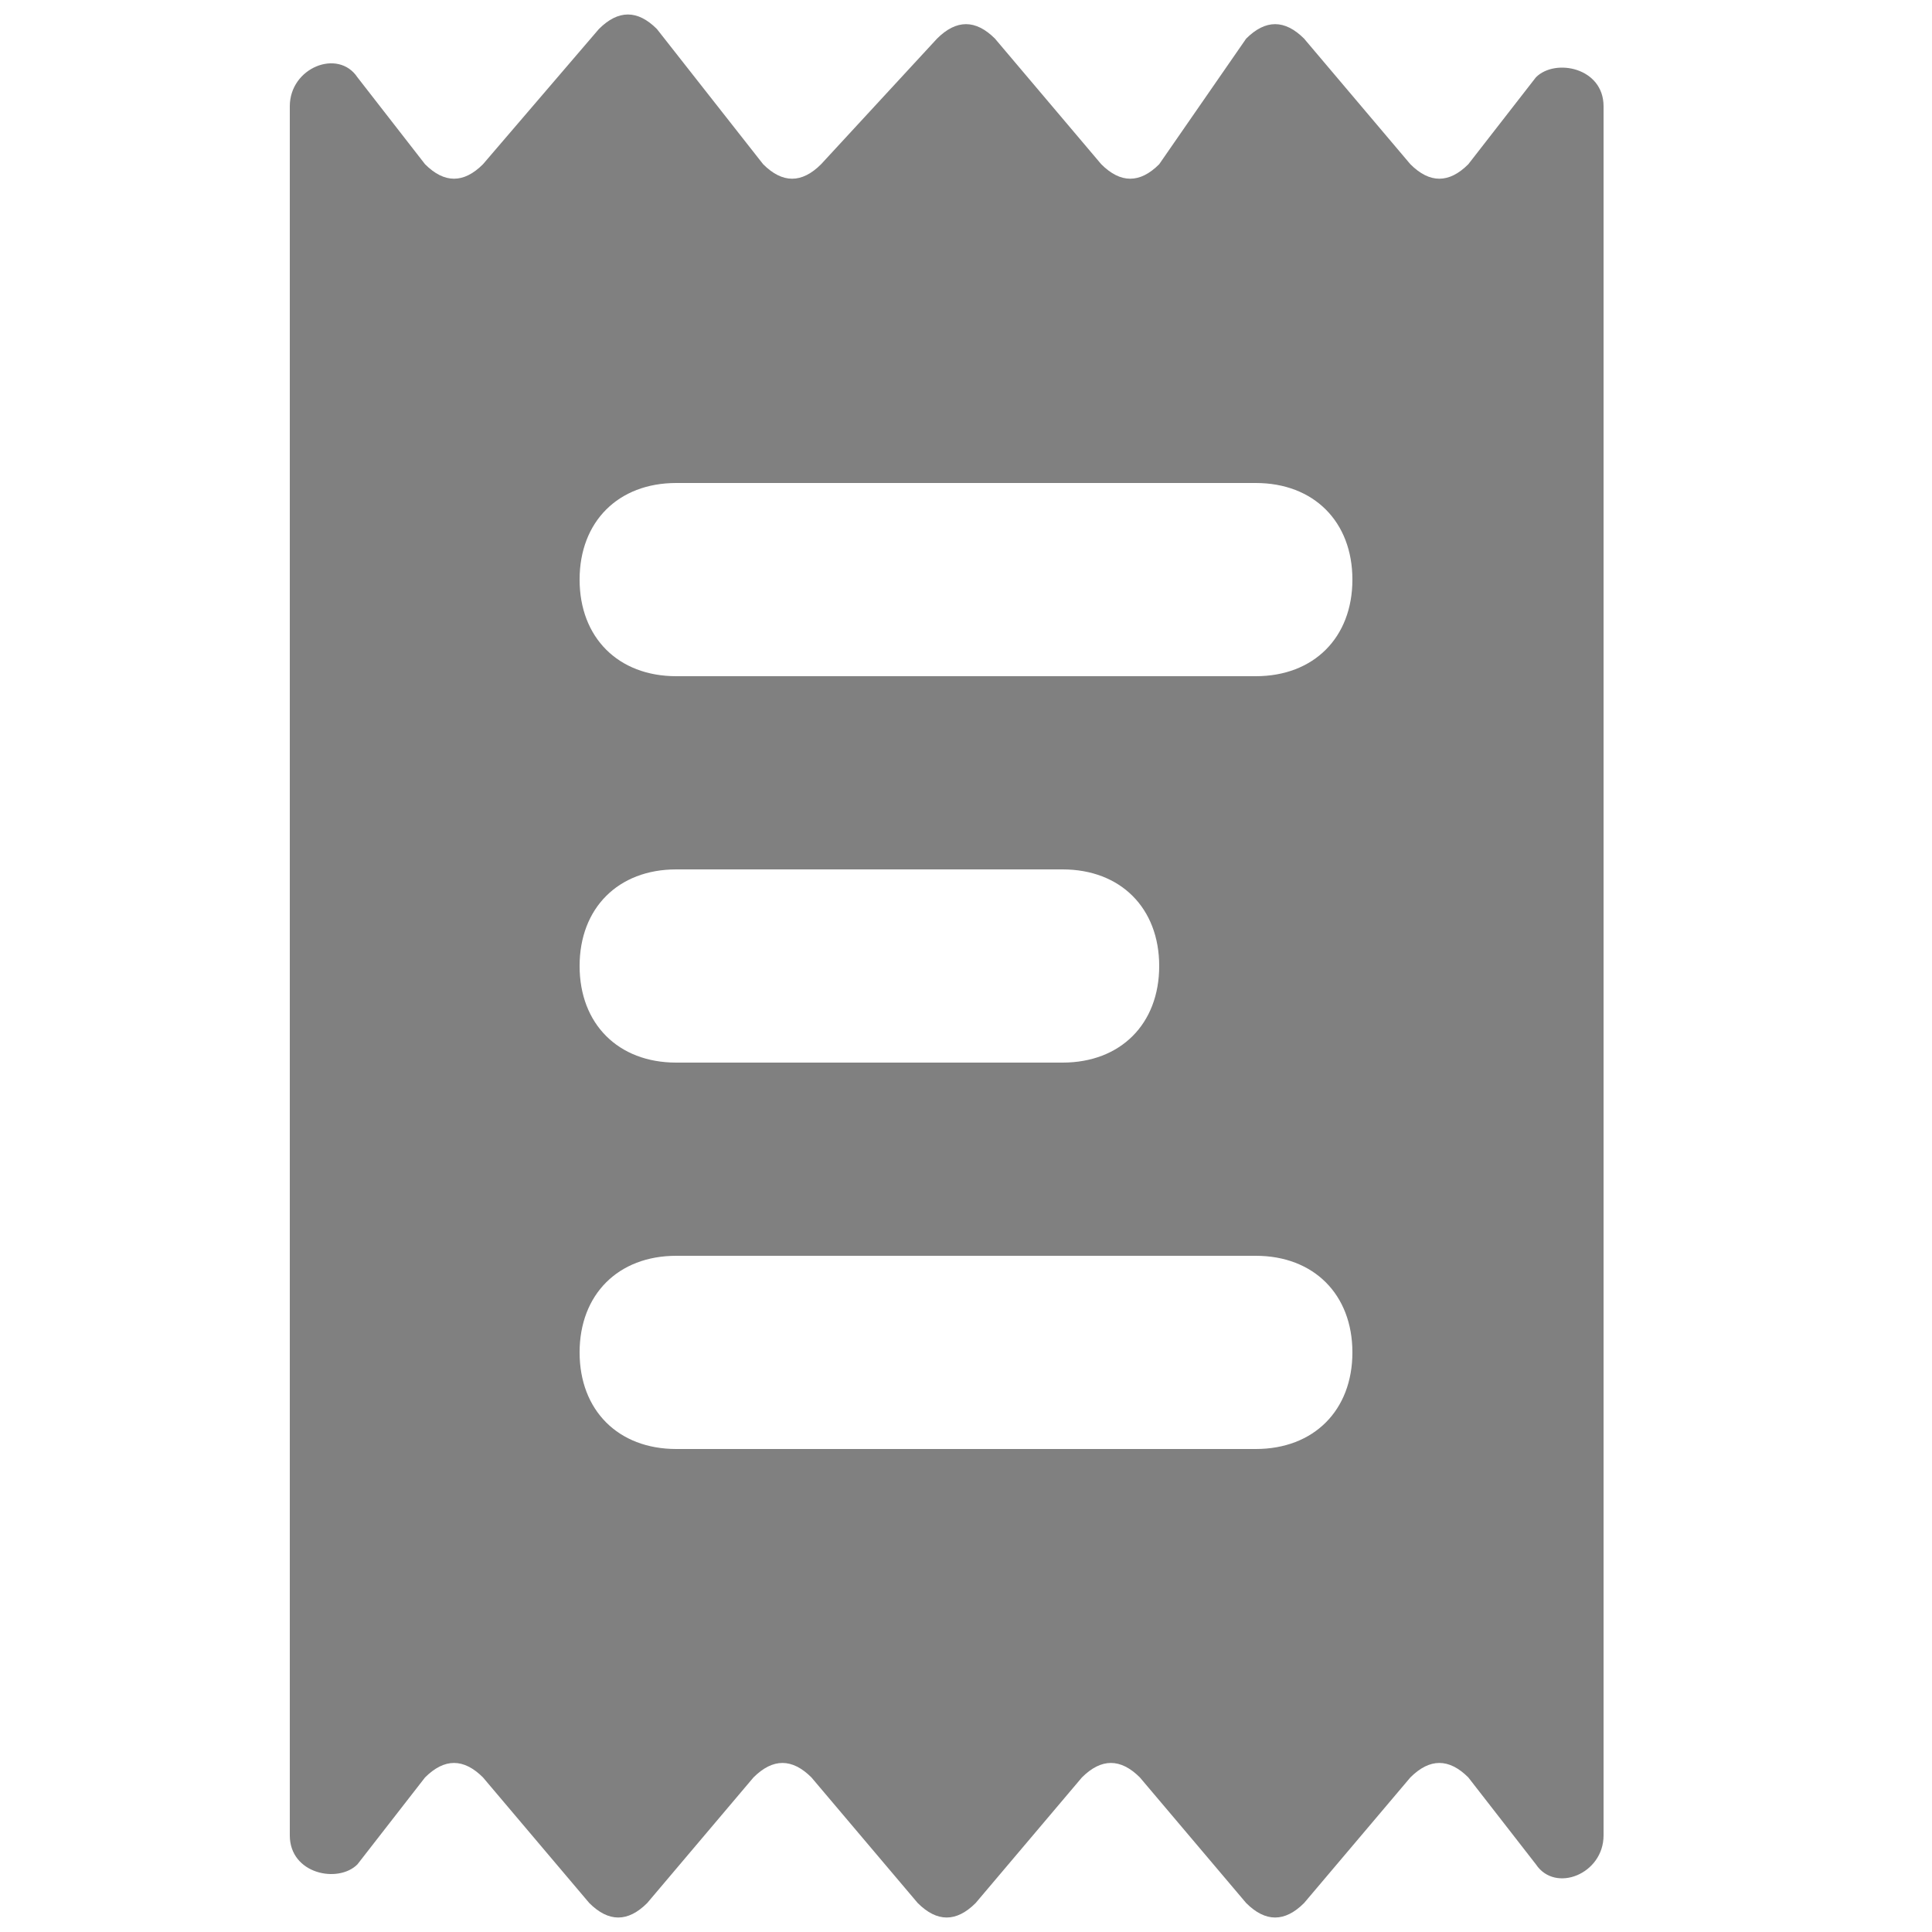
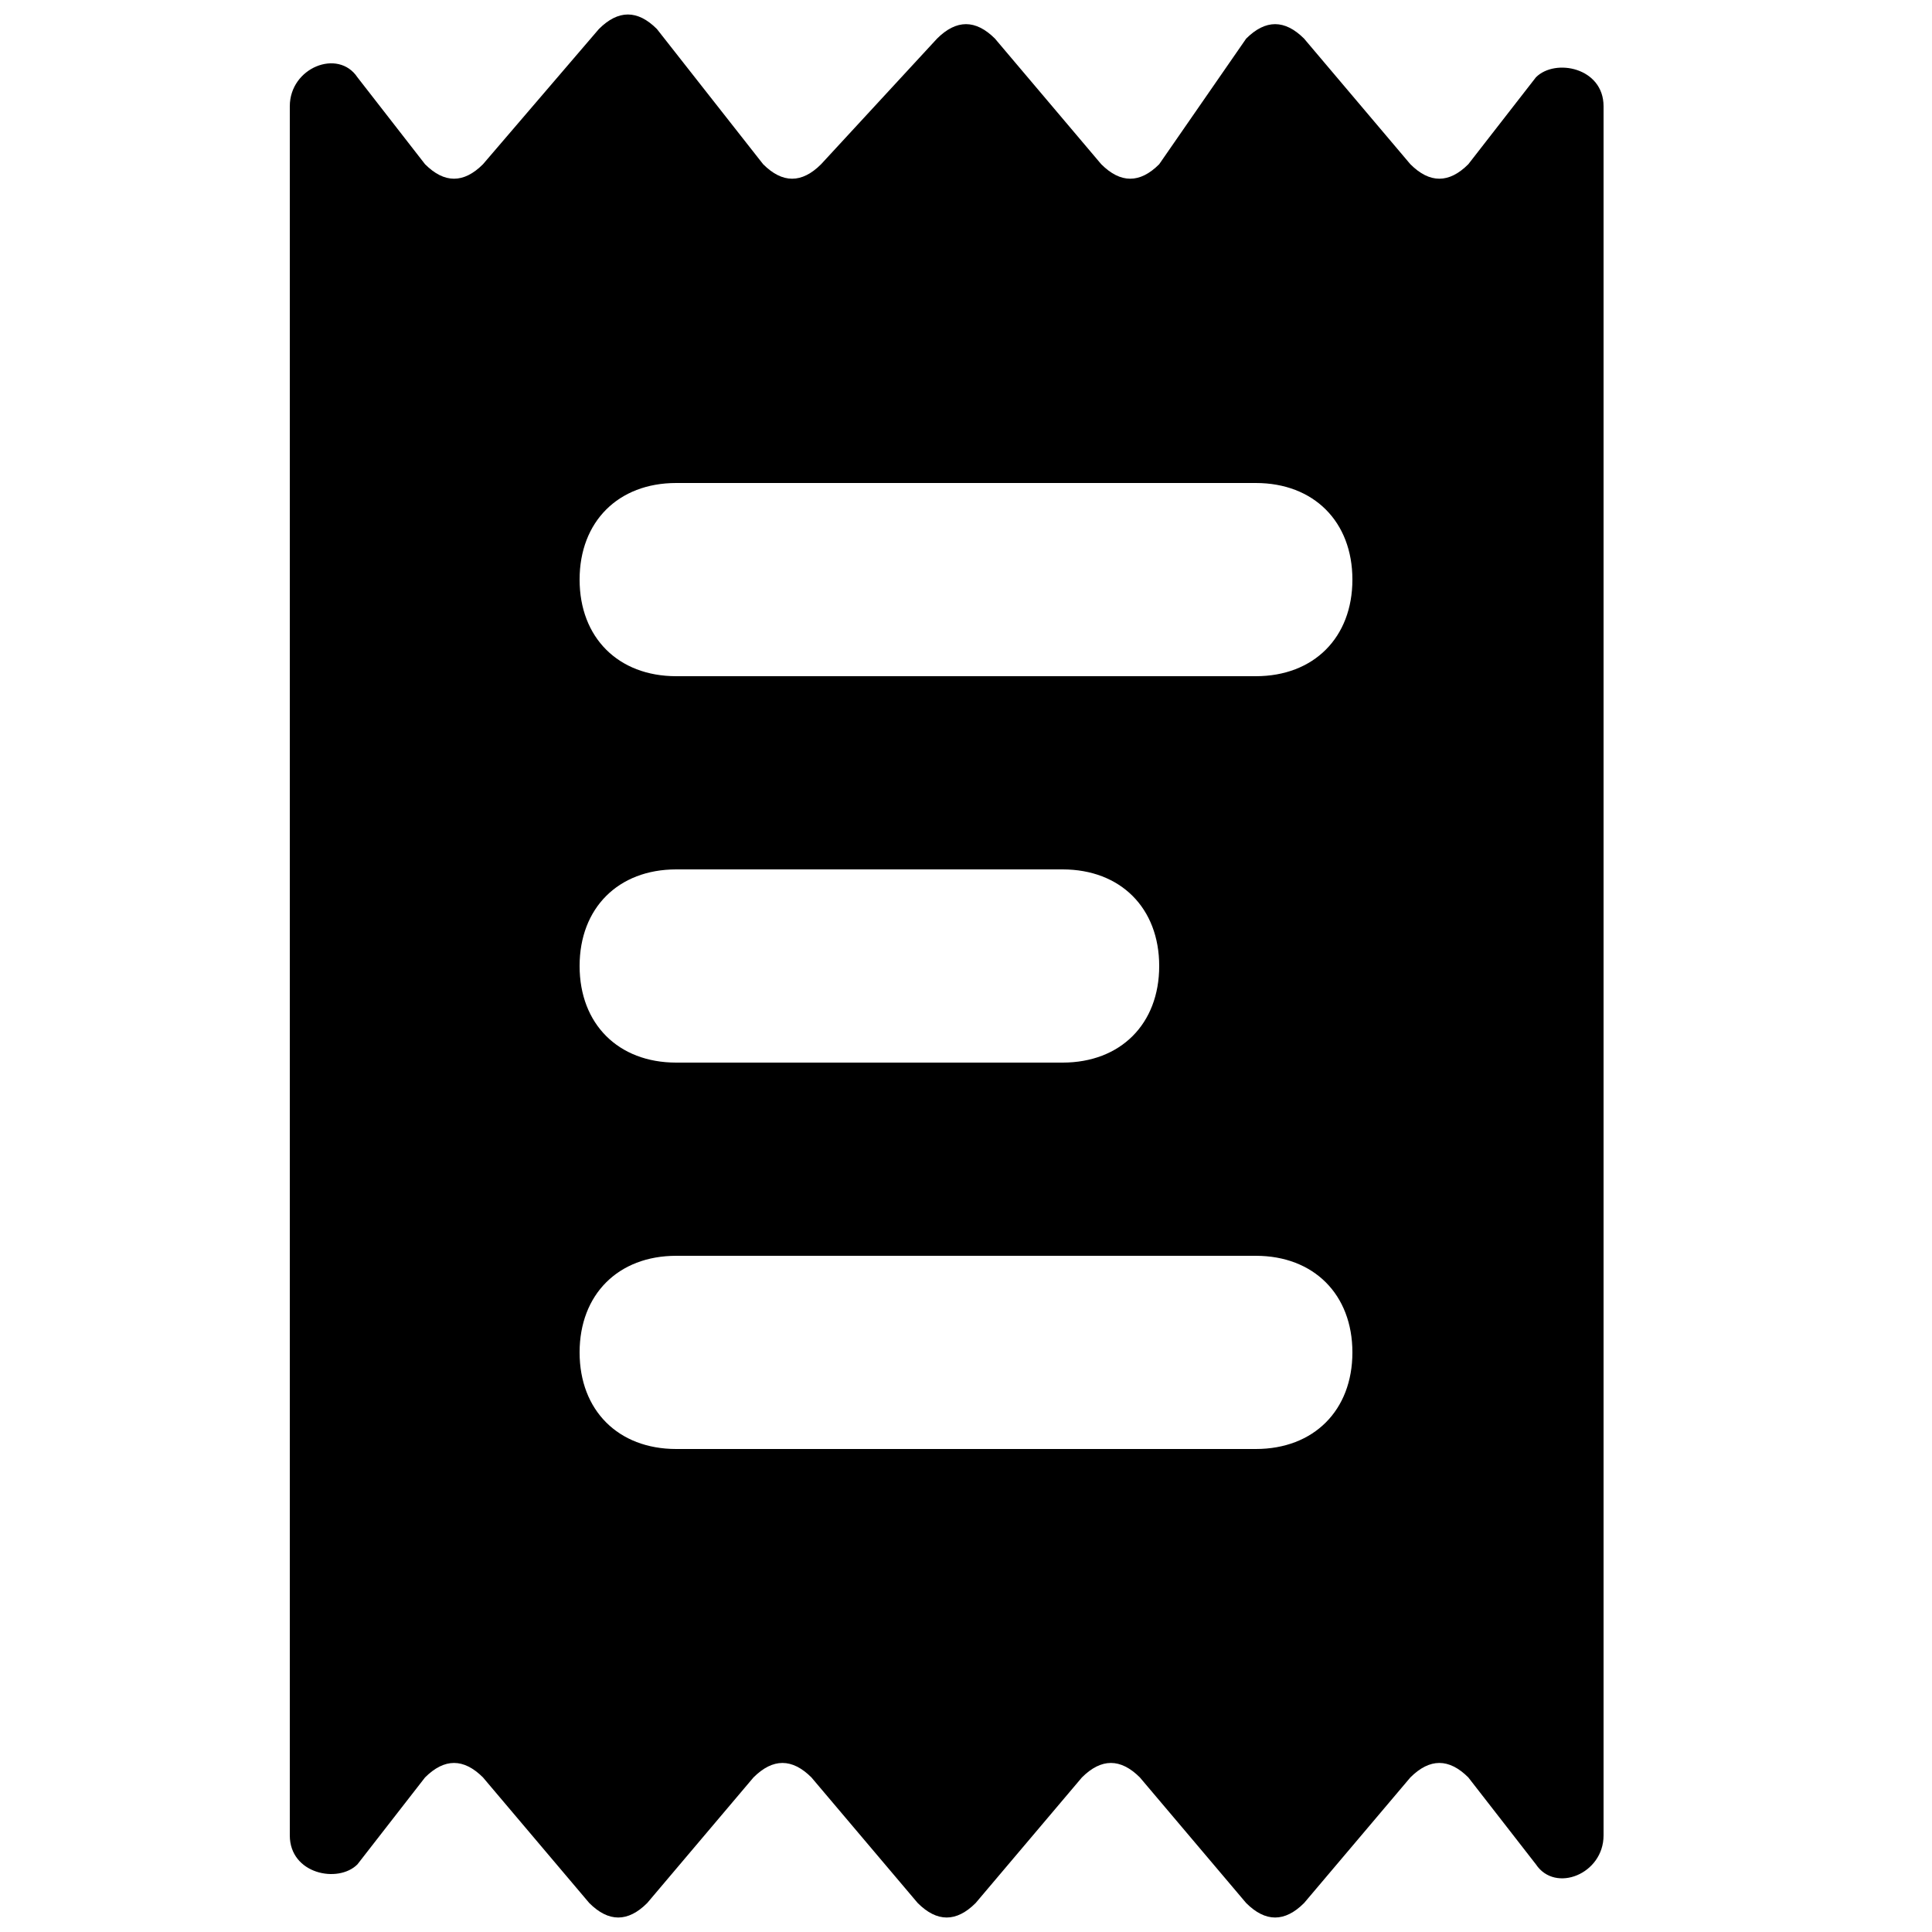
<svg xmlns="http://www.w3.org/2000/svg" id="Layer_1" x="0" y="0" version="1.1" viewBox="0 0 20 20" style="enable-background:new 0 0 20 20" xml:space="preserve">
  <style type="text/css">.st0{fill-rule:evenodd;clip-rule:evenodd}</style>
-   <path d="M3,1.1v17.9c0,0.4,0.5,0.5,0.7,0.3l0.7-0.9c0.2-0.2,0.4-0.2,0.6,0l1.1,1.3c0.2,0.2,0.4,0.2,0.6,0l1.1-1.3 c0.2-0.2,0.4-0.2,0.6,0l1.1,1.3c0.2,0.2,0.4,0.2,0.6,0l1.1-1.3c0.2-0.2,0.4-0.2,0.6,0l1.1,1.3c0.2,0.2,0.4,0.2,0.6,0l1.1-1.3 c0.2-0.2,0.4-0.2,0.6,0l0.7,0.9c0.2,0.3,0.7,0.1,0.7-0.3V1.1c0-0.4-0.5-0.5-0.7-0.3l-0.7,0.9c-0.2,0.2-0.4,0.2-0.6,0l-1.1-1.3 c-0.2-0.2-0.4-0.2-0.6,0L12,1.7c-0.2,0.2-0.4,0.2-0.6,0l-1.1-1.3c-0.2-0.2-0.4-0.2-0.6,0L8.5,1.7c-0.2,0.2-0.4,0.2-0.6,0L6.8,0.3 c-0.2-0.2-0.4-0.2-0.6,0L5,1.7c-0.2,0.2-0.4,0.2-0.6,0L3.7,0.8C3.5,0.5,3,0.7,3,1.1z M7,5C6.4,5,6,5.4,6,6c0,0.6,0.4,1,1,1h6 c0.6,0,1-0.4,1-1c0-0.6-0.4-1-1-1H7z M7,9c-0.6,0-1,0.4-1,1c0,0.6,0.4,1,1,1h4c0.6,0,1-0.4,1-1c0-0.6-0.4-1-1-1H7z M6,14 c0-0.6,0.4-1,1-1h6c0.6,0,1,0.4,1,1c0,0.6-0.4,1-1,1H7C6.4,15,6,14.6,6,14z" class="st0" fill="#808080" />
+   <path d="M3,1.1v17.9c0,0.4,0.5,0.5,0.7,0.3l0.7-0.9c0.2-0.2,0.4-0.2,0.6,0l1.1,1.3c0.2,0.2,0.4,0.2,0.6,0l1.1-1.3 c0.2-0.2,0.4-0.2,0.6,0l1.1,1.3c0.2,0.2,0.4,0.2,0.6,0l1.1-1.3c0.2-0.2,0.4-0.2,0.6,0l1.1,1.3c0.2,0.2,0.4,0.2,0.6,0l1.1-1.3 c0.2-0.2,0.4-0.2,0.6,0l0.7,0.9c0.2,0.3,0.7,0.1,0.7-0.3V1.1c0-0.4-0.5-0.5-0.7-0.3l-0.7,0.9c-0.2,0.2-0.4,0.2-0.6,0l-1.1-1.3 c-0.2-0.2-0.4-0.2-0.6,0L12,1.7c-0.2,0.2-0.4,0.2-0.6,0l-1.1-1.3c-0.2-0.2-0.4-0.2-0.6,0L8.5,1.7c-0.2,0.2-0.4,0.2-0.6,0L6.8,0.3 c-0.2-0.2-0.4-0.2-0.6,0L5,1.7c-0.2,0.2-0.4,0.2-0.6,0L3.7,0.8C3.5,0.5,3,0.7,3,1.1z M7,5C6.4,5,6,5.4,6,6c0,0.6,0.4,1,1,1h6 c0.6,0,1-0.4,1-1c0-0.6-0.4-1-1-1H7z M7,9c-0.6,0-1,0.4-1,1c0,0.6,0.4,1,1,1h4c0.6,0,1-0.4,1-1c0-0.6-0.4-1-1-1H7z M6,14 c0-0.6,0.4-1,1-1h6c0.6,0,1,0.4,1,1c0,0.6-0.4,1-1,1H7C6.4,15,6,14.6,6,14z" class="st0" />
</svg>
